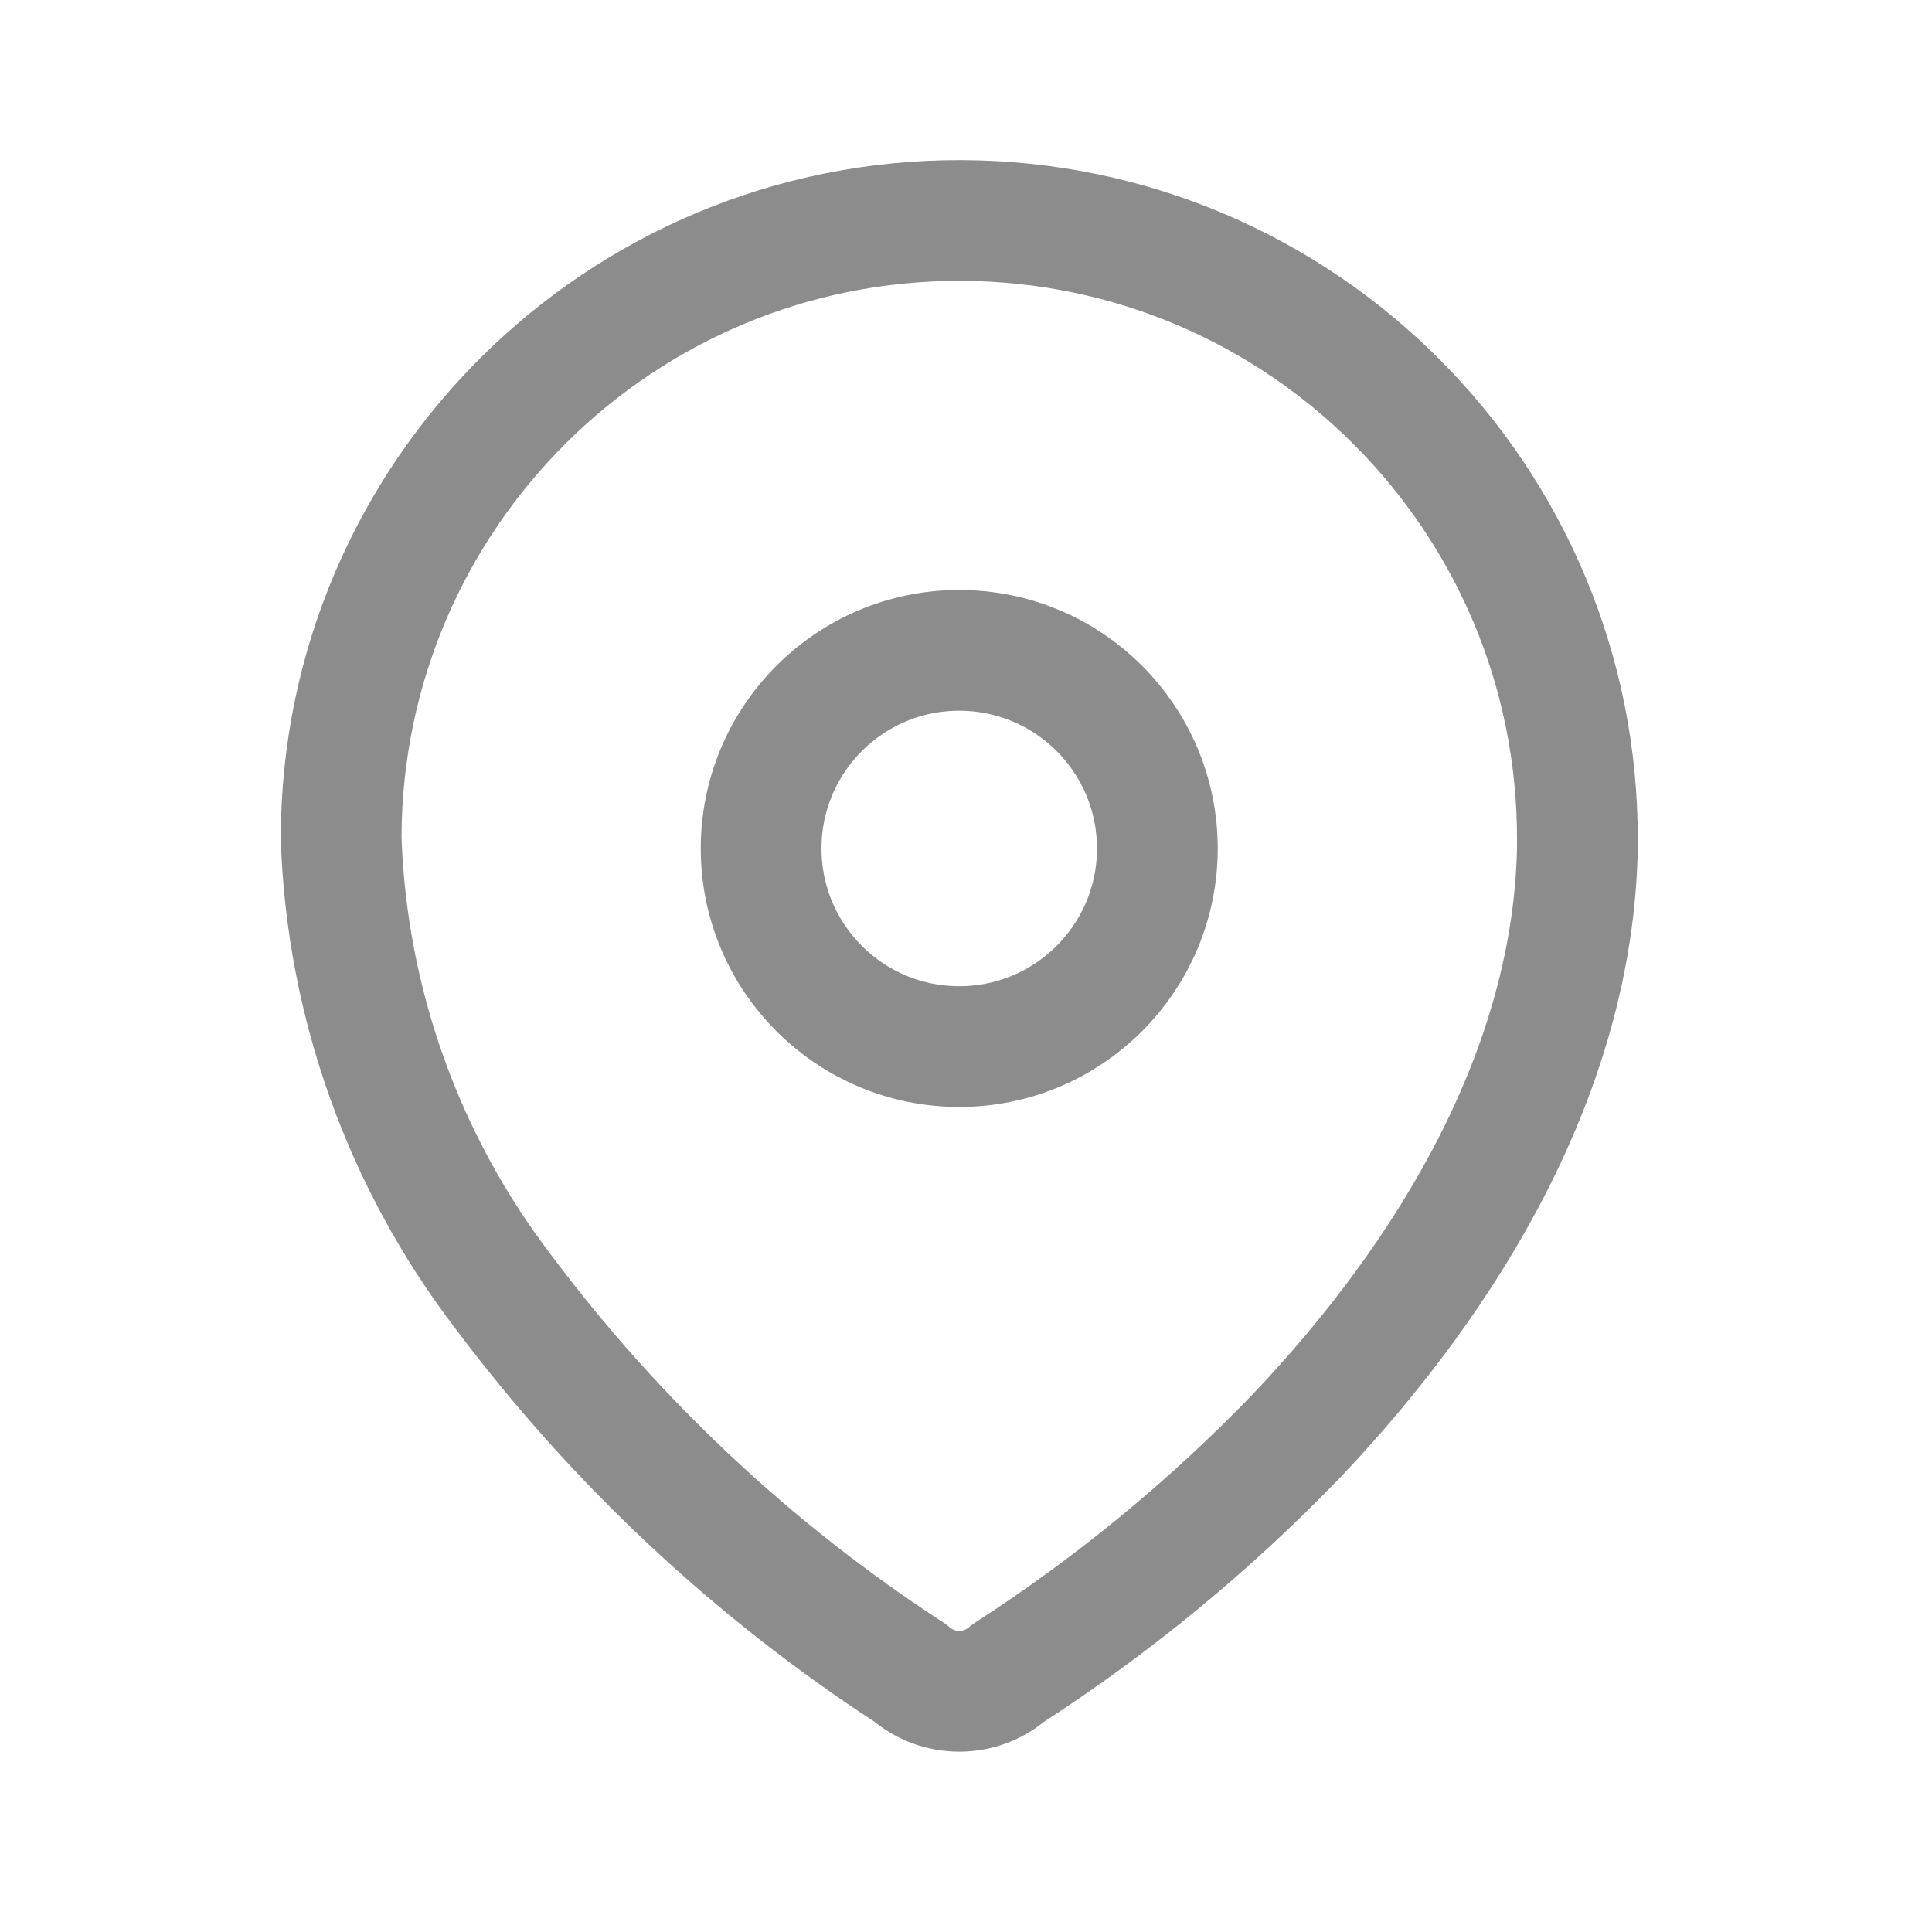
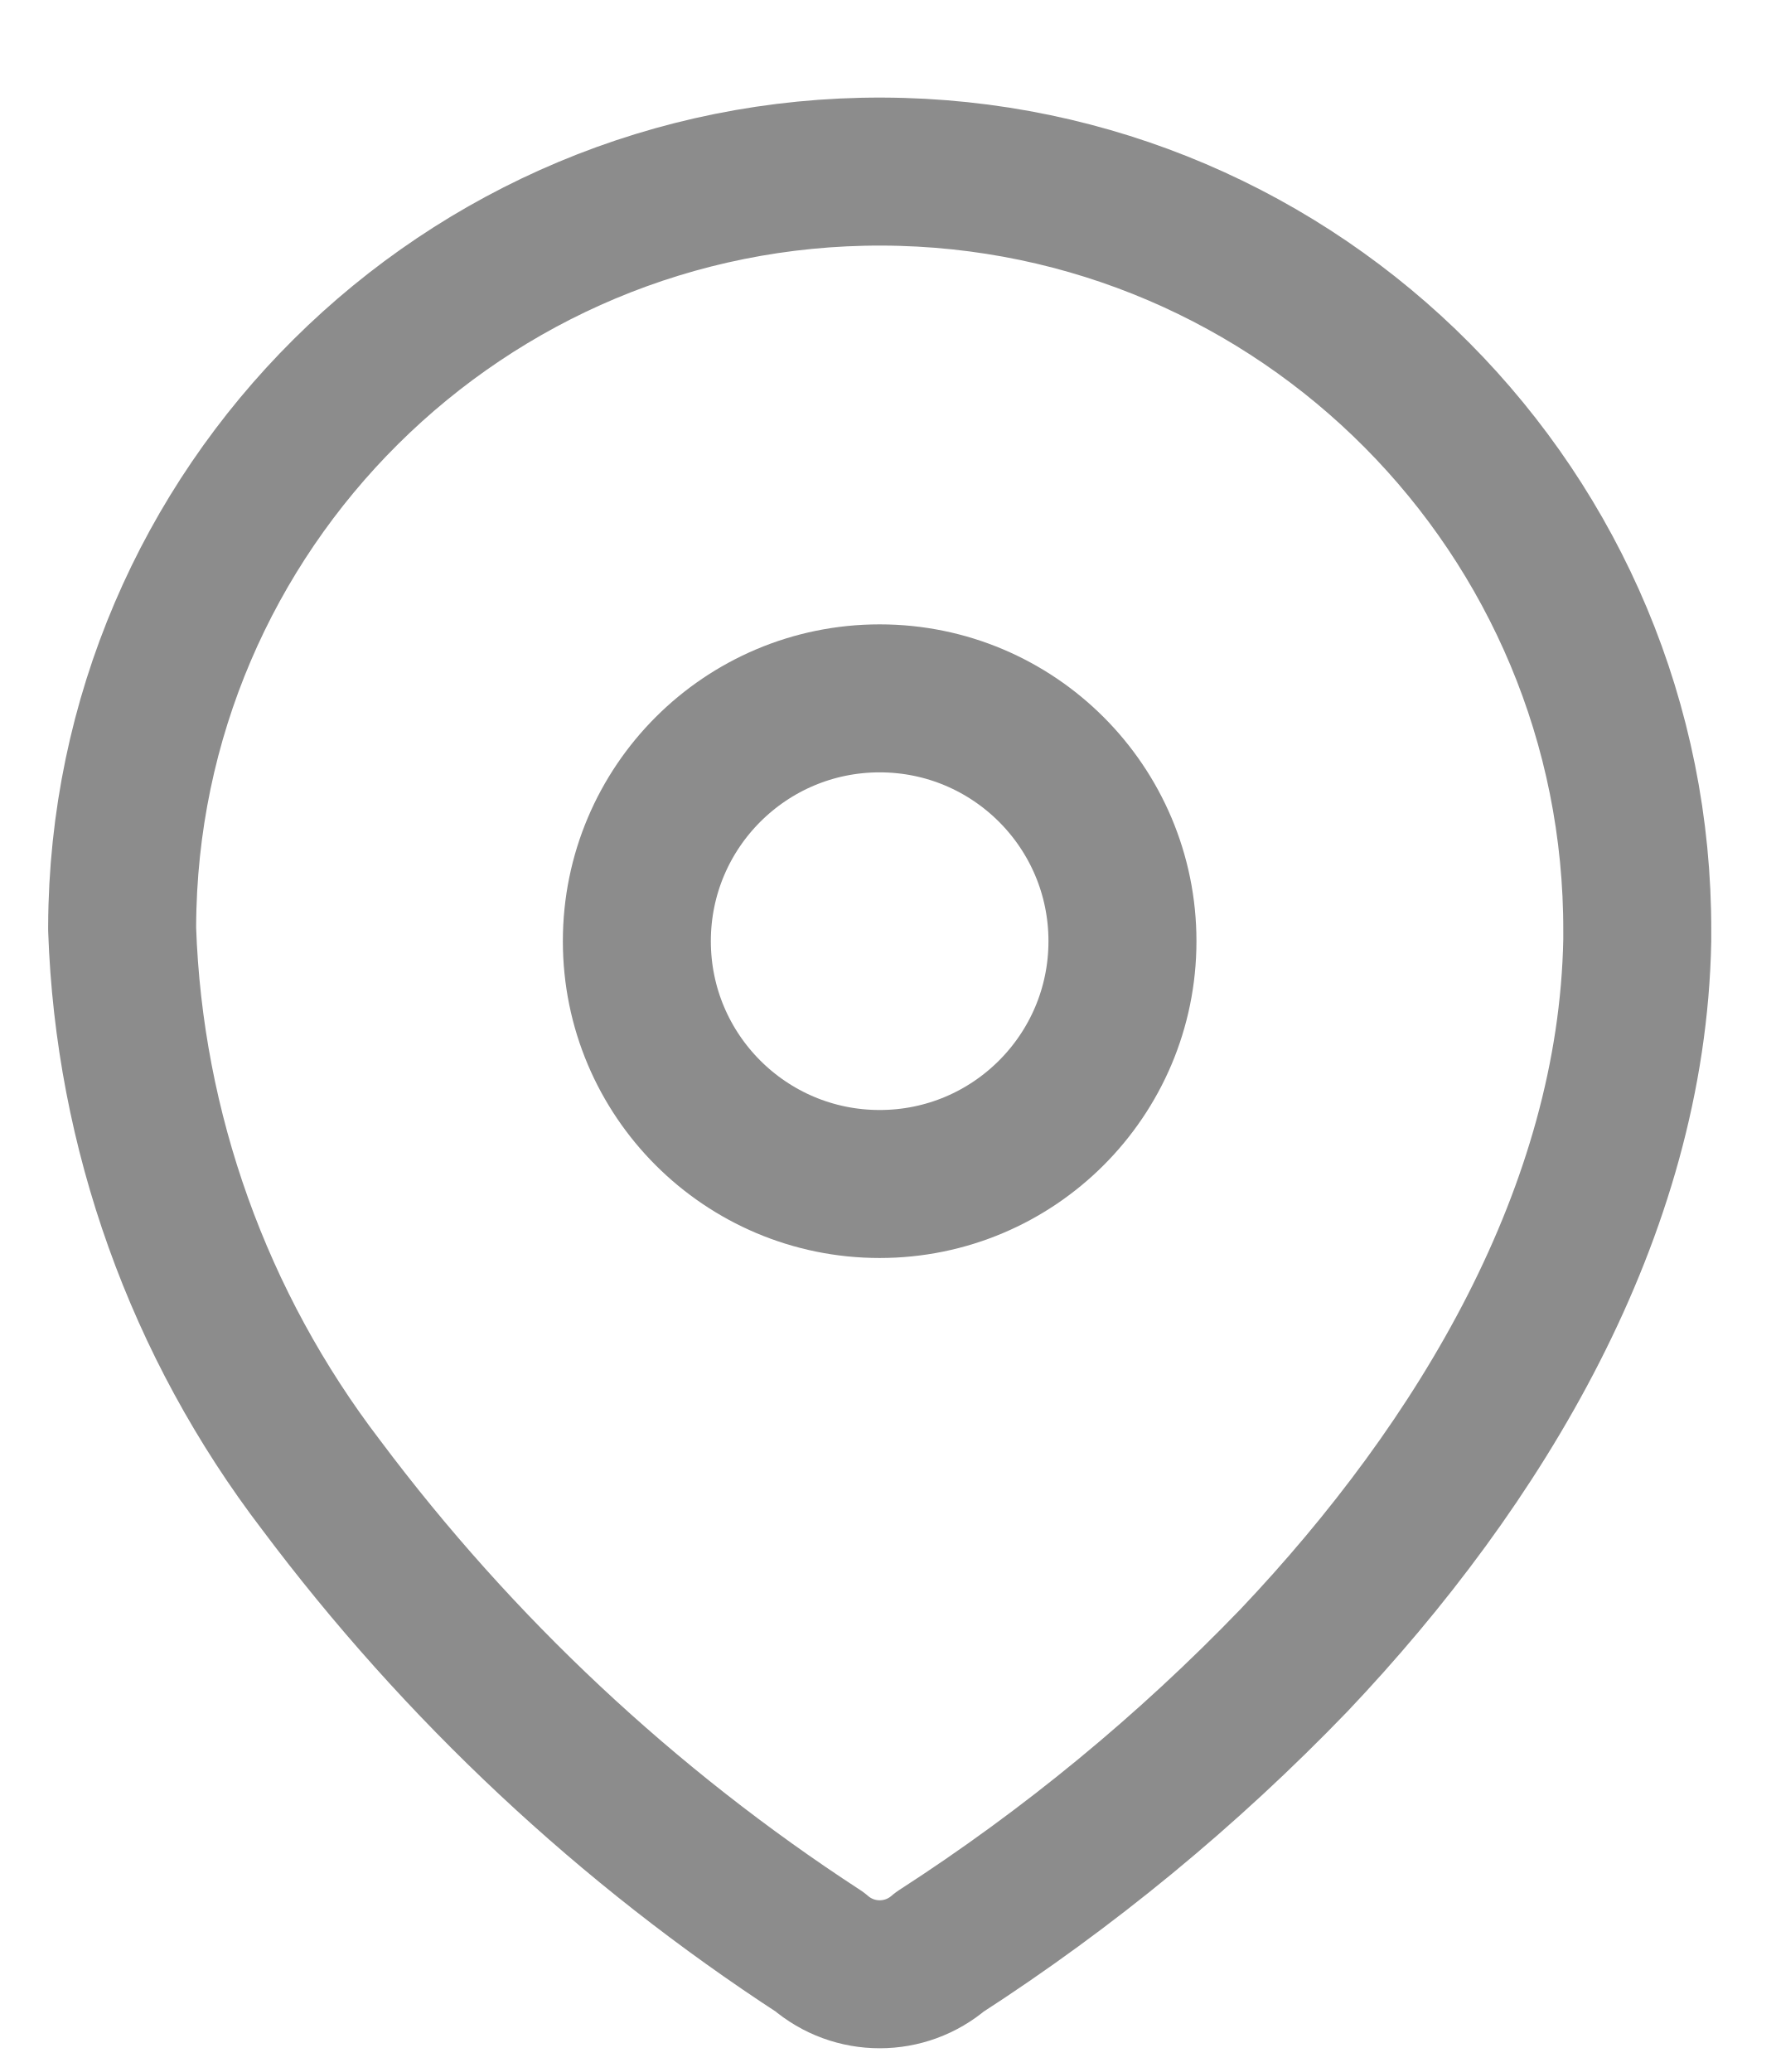
- <svg xmlns="http://www.w3.org/2000/svg" width="24" height="24" viewBox="0 0 24 24" fill="none">
-   <path fill-rule="evenodd" clip-rule="evenodd" d="M4.238 10.392C4.253 6.151 7.702 2.725 11.943 2.739C16.183 2.754 19.609 6.203 19.595 10.444V10.531C19.543 13.287 18.003 15.835 16.116 17.826C15.037 18.947 13.832 19.939 12.525 20.783C12.176 21.085 11.657 21.085 11.308 20.783C9.359 19.515 7.649 17.913 6.256 16.052C5.014 14.43 4.308 12.46 4.238 10.418L4.238 10.392Z" stroke="#8C8C8C" stroke-width="1.5" stroke-linecap="round" stroke-linejoin="round" />
-   <circle cx="11.916" cy="10.54" r="2.461" stroke="#8C8C8C" stroke-width="1.5" stroke-linecap="round" stroke-linejoin="round" />
+ <svg xmlns="http://www.w3.org/2000/svg" width="18" height="21" viewBox="0 0 18 21" fill="none">
+   <path fill-rule="evenodd" clip-rule="evenodd" d="M1.238 9.391C1.253 5.151 4.702 1.725 8.943 1.739C13.183 1.754 16.609 5.203 16.595 9.444V9.53C16.543 12.287 15.004 14.835 13.117 16.826C12.037 17.947 10.832 18.939 9.525 19.783C9.176 20.085 8.657 20.085 8.308 19.783C6.359 18.514 4.649 16.913 3.256 15.052C2.014 13.429 1.308 11.46 1.238 9.417L1.238 9.391Z" stroke="#8C8C8C" stroke-width="1.5" stroke-linecap="round" stroke-linejoin="round" />
+   <circle cx="8.916" cy="9.539" r="2.461" stroke="#8C8C8C" stroke-width="1.5" stroke-linecap="round" stroke-linejoin="round" />
</svg>
